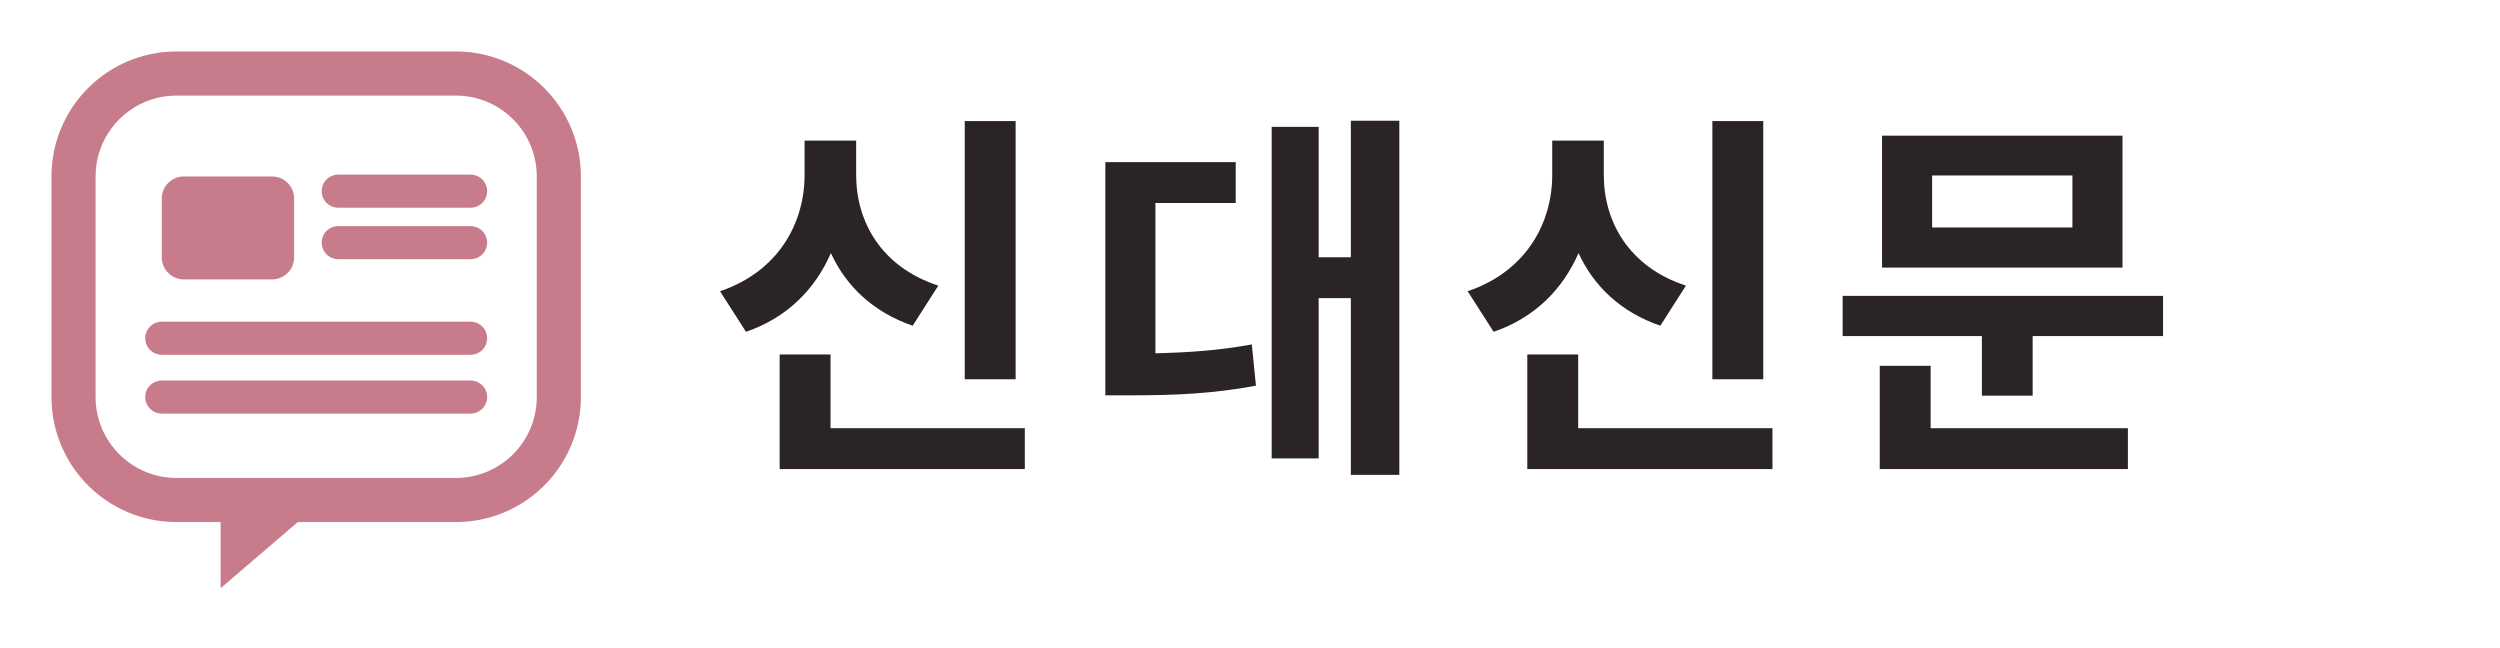
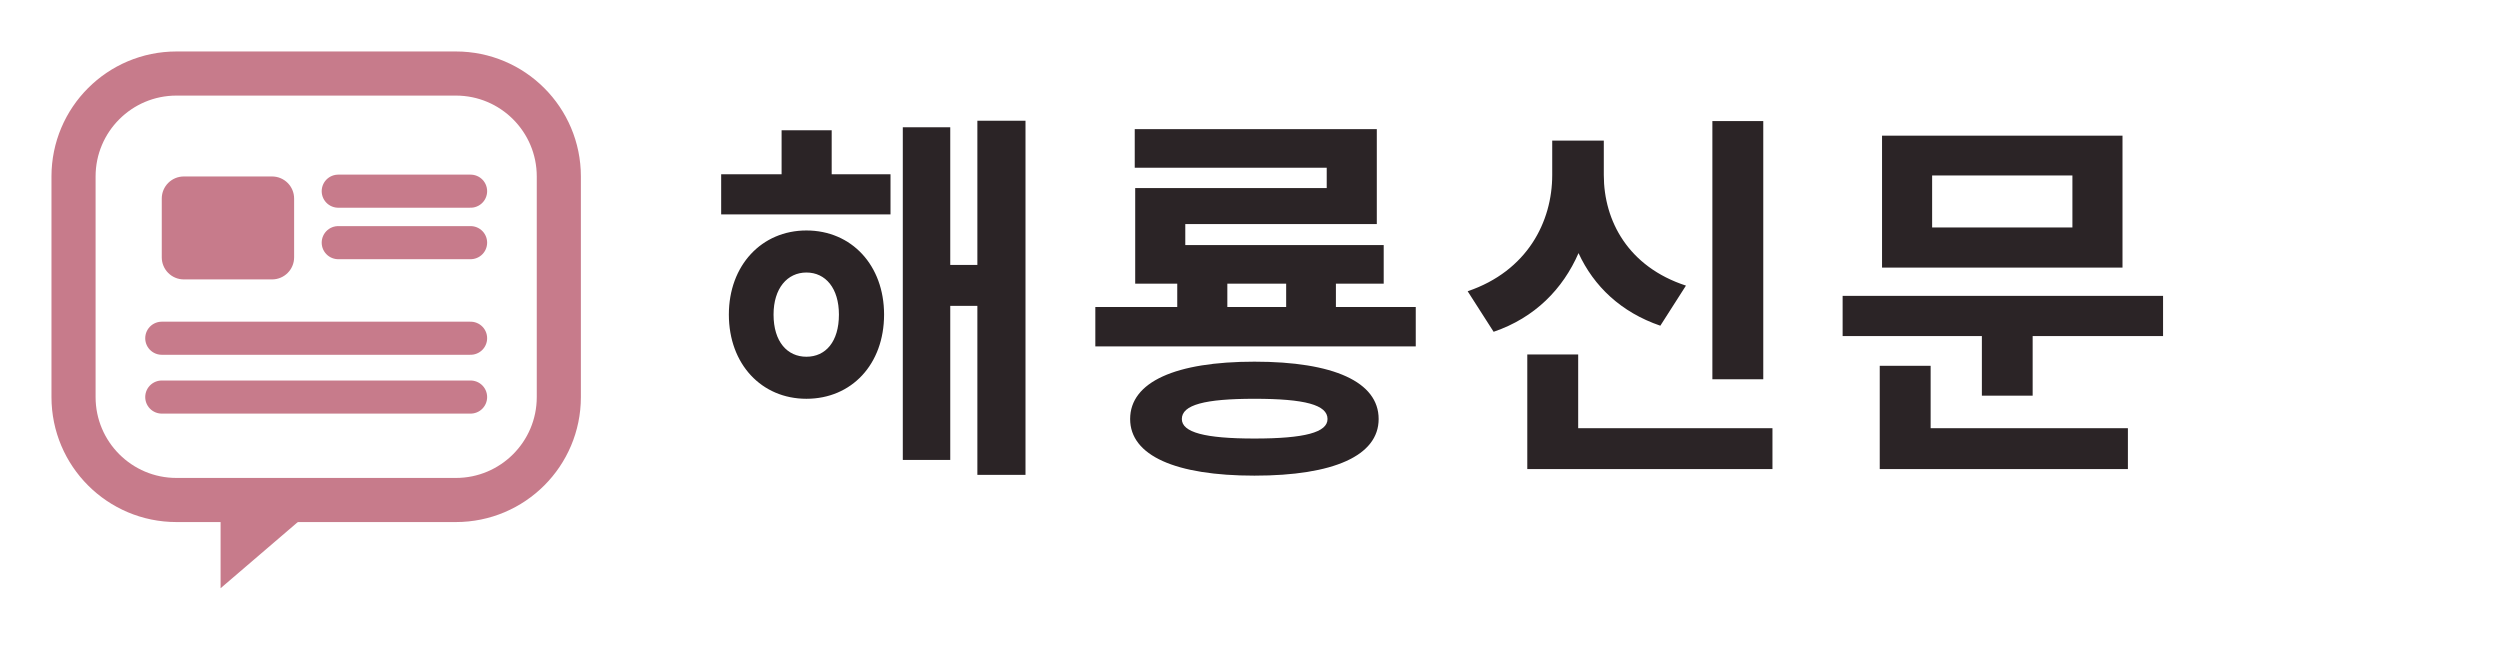
- <svg xmlns="http://www.w3.org/2000/svg" viewBox="0 0 340 88" role="img" aria-label="신대신문">
+ <svg xmlns="http://www.w3.org/2000/svg" viewBox="0 0 340 88" role="img" aria-label="해룡신문">
  <g fill="none" stroke="#C77B8B" stroke-width="6" stroke-linecap="round" stroke-linejoin="round">
    <rect x="10" y="10" width="66" height="58" rx="14" />
    <path d="M30 68 L30 80 L44 68" fill="#C77B8B" stroke="none" />
  </g>
  <rect x="22" y="24" width="18" height="14" rx="3" fill="#C77B8B" />
  <g stroke="#C77B8B" stroke-width="4.5" stroke-linecap="round">
    <line x1="46" y1="26" x2="64" y2="26" />
    <line x1="46" y1="33" x2="64" y2="33" />
    <line x1="22" y1="46" x2="64" y2="46" />
    <line x1="22" y1="54" x2="64" y2="54" />
  </g>
-   <text x="96" y="60" font-family="'Gowun Dodum','Noto Sans KR','Apple SD Gothic Neo',sans-serif" font-size="52" font-weight="800" fill="#2B2426" letter-spacing="3">신대신문</text>
+   <text x="96" y="60" font-family="'Gowun Dodum','Noto Sans KR','Apple SD Gothic Neo',sans-serif" font-size="52" font-weight="800" fill="#2B2426" letter-spacing="3">해룡신문</text>
</svg>
